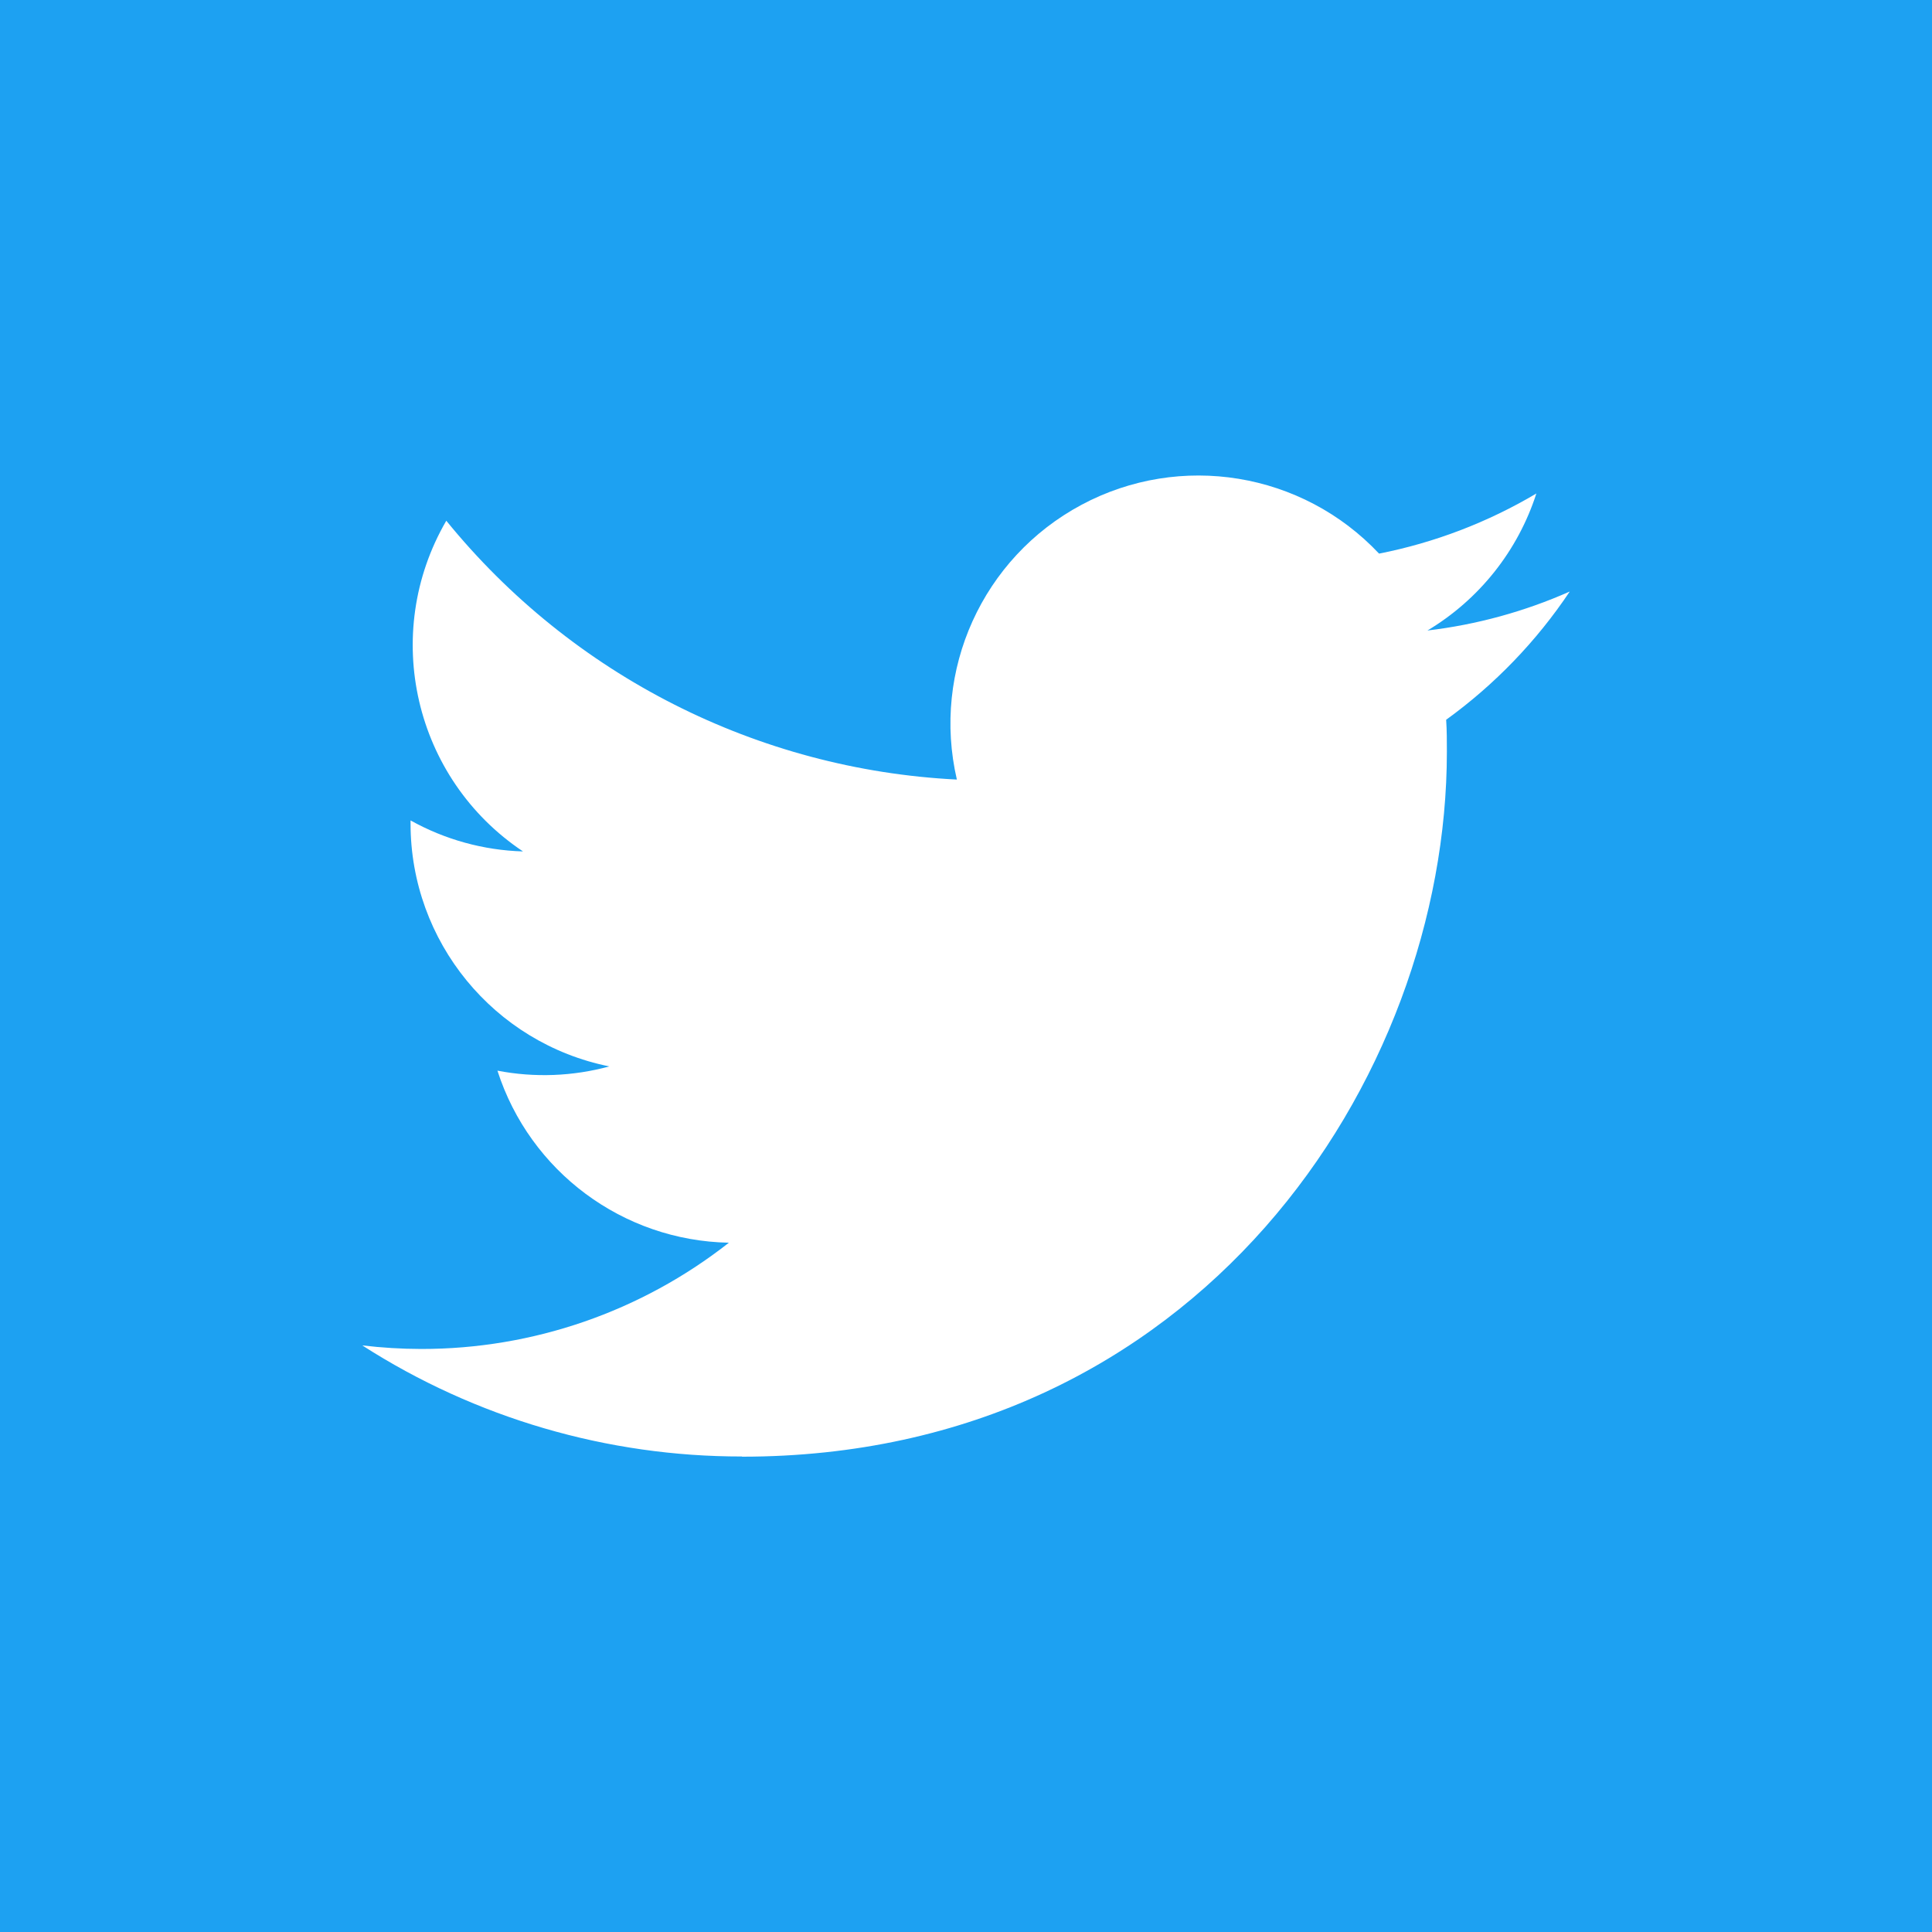
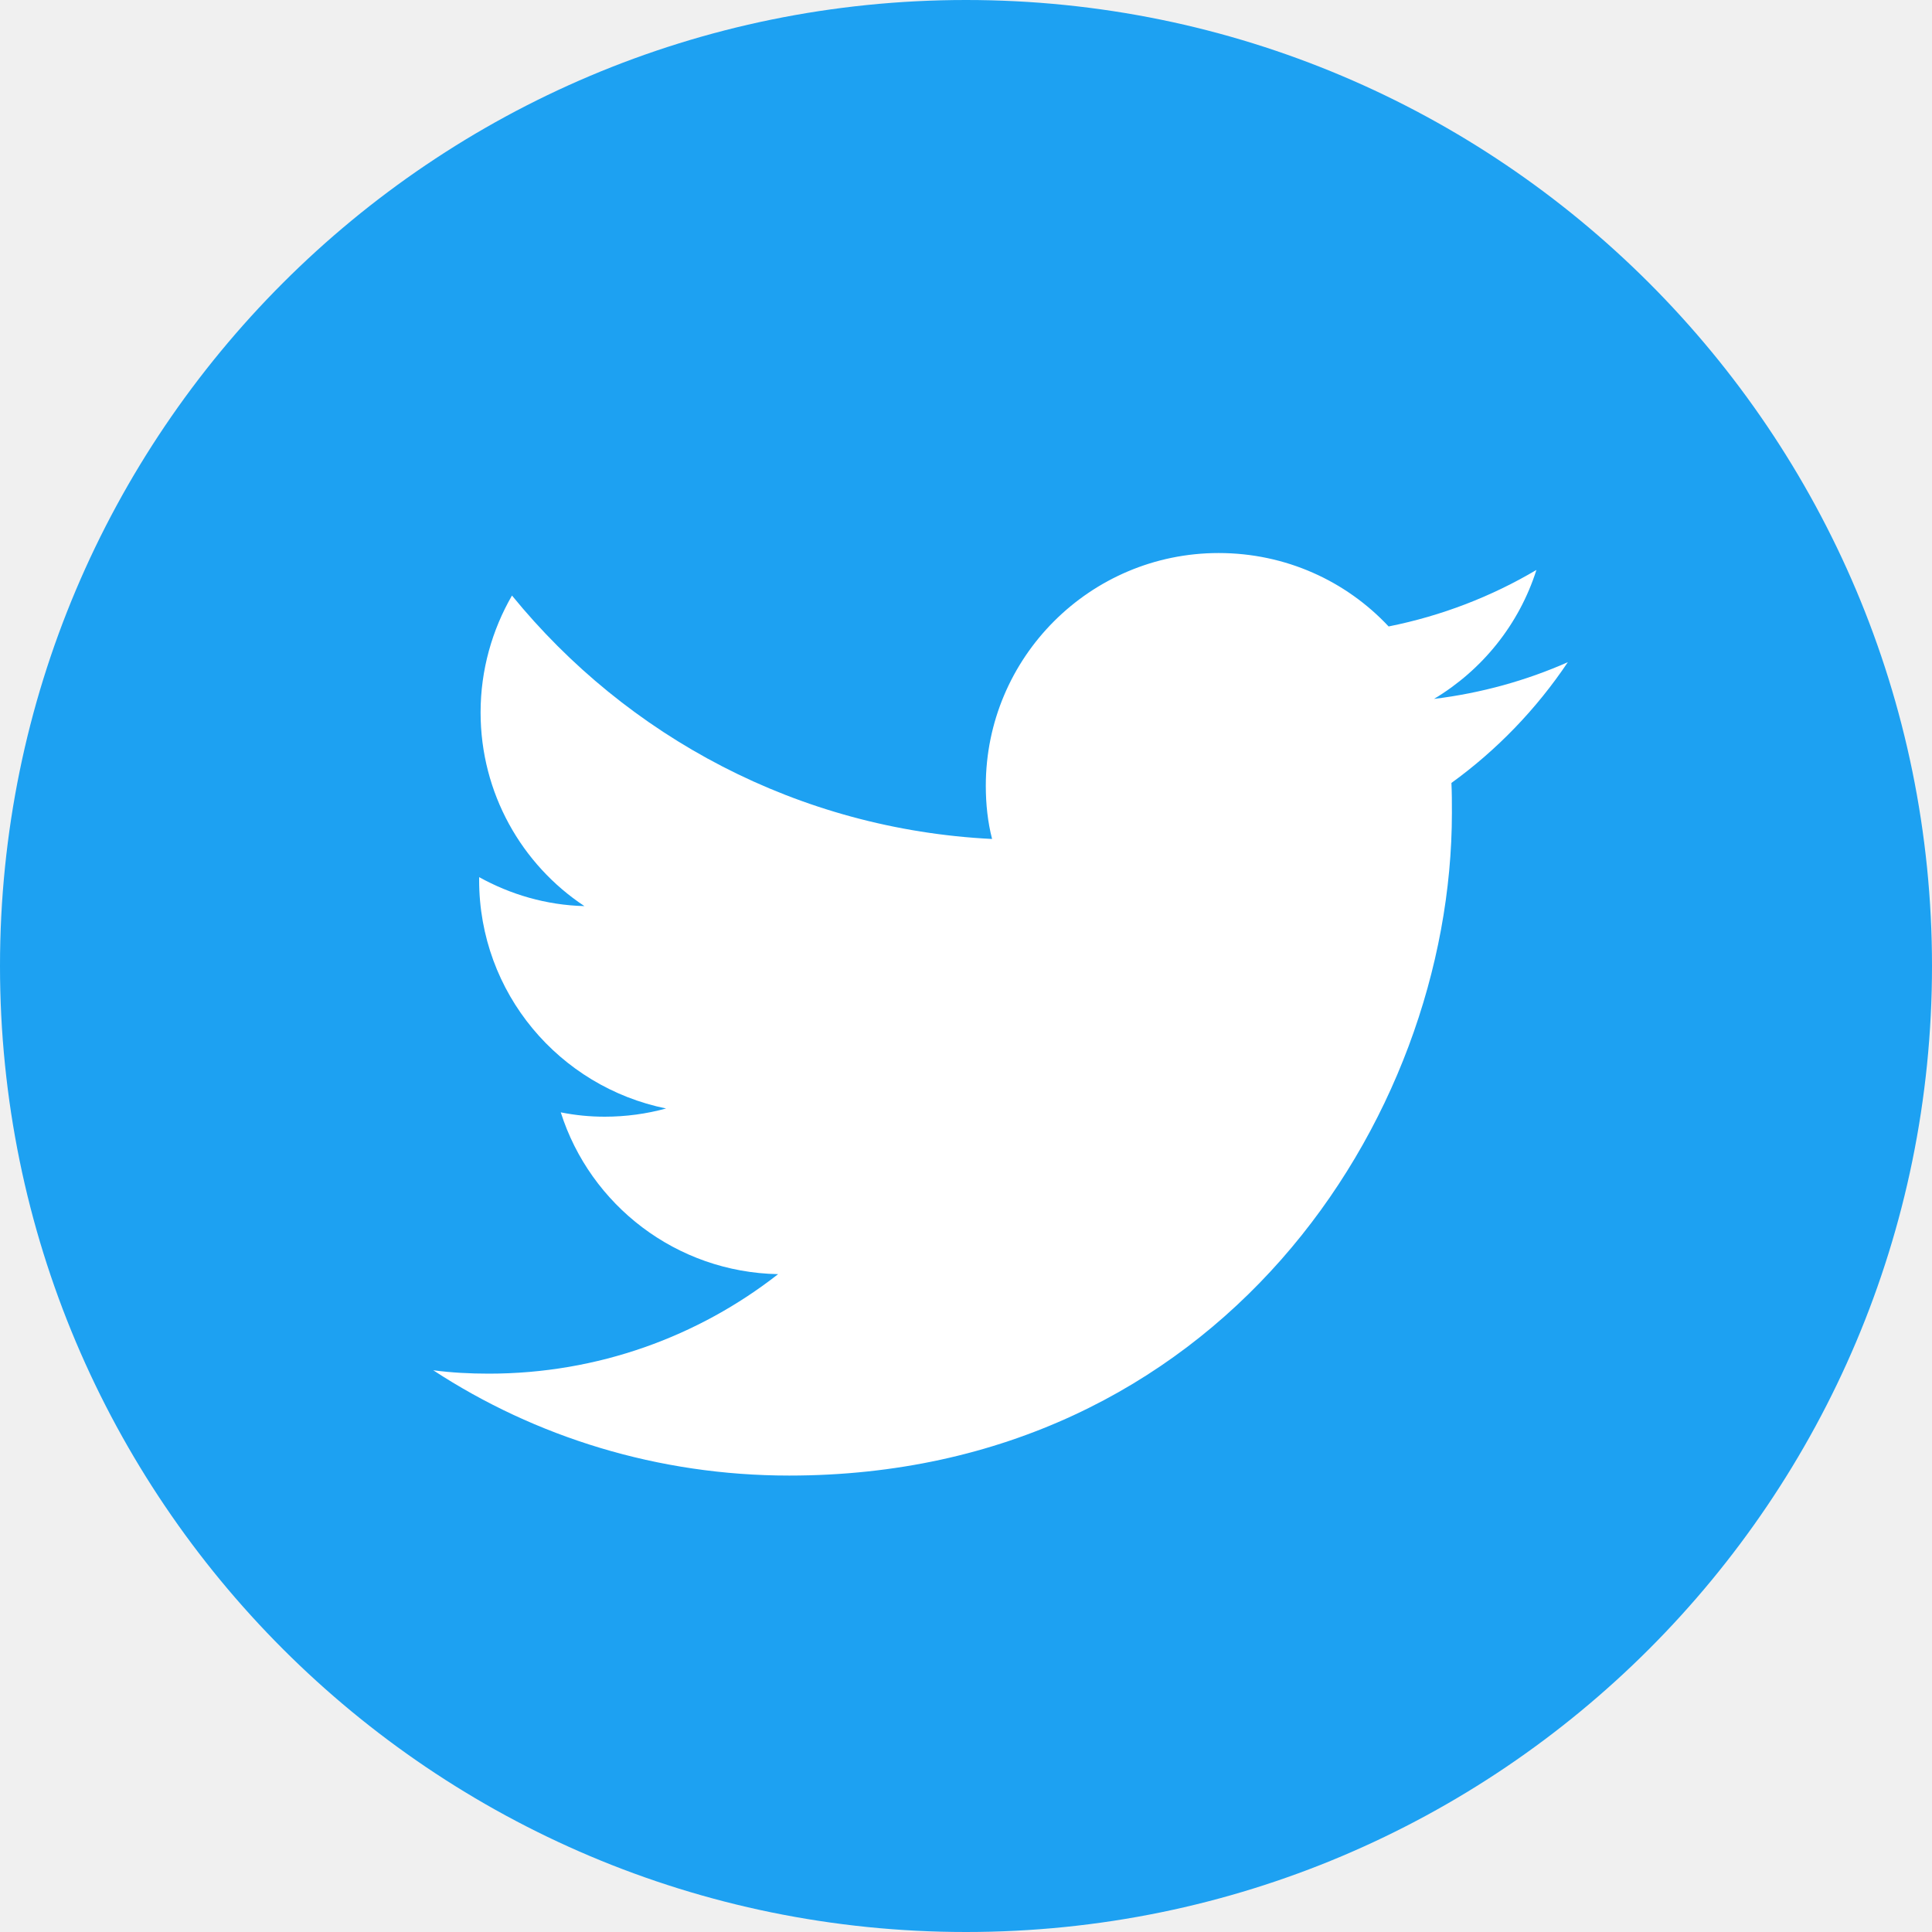
- <svg xmlns="http://www.w3.org/2000/svg" viewBox="0 0 400 400">
-   <defs>
-     <style>.cls-1{fill:#1da1f2;}.cls-2{fill:#fff;}.cls-3{fill:none;}</style>
-   </defs>
-   <g id="Dark_Blue" data-name="Dark Blue">
-     <rect class="cls-1" width="400" height="400" />
+ <svg xmlns="http://www.w3.org/2000/svg" version="1.1" x="0px" y="0px" viewBox="0 0 400 400" style="enable-background:new 0 0 400 400;" xml:space="preserve">
+   <style type="text/css">
+ 	.st0{fill:#1DA1F2;}
+ 	.st1{fill:#FFFFFF;}
+ </style>
+   <g id="Dark_Blue">
+     <circle class="st0" cx="200" cy="200" r="200" />
  </g>
-   <g id="Logo_FIXED" data-name="Logo — FIXED">
-     <path class="cls-2" d="M153.62,301.59c94.34,0,145.94-78.16,145.94-145.94,0-2.22,0-4.43-.15-6.63A104.36,104.36,0,0,0,325,122.47a102.38,102.38,0,0,1-29.46,8.07,51.47,51.47,0,0,0,22.55-28.37,102.79,102.79,0,0,1-32.57,12.45,51.34,51.34,0,0,0-87.41,46.78A145.62,145.62,0,0,1,92.4,107.81a51.33,51.33,0,0,0,15.88,68.47A50.91,50.91,0,0,1,85,169.86c0,.21,0,.43,0,.65a51.31,51.31,0,0,0,41.15,50.28,51.21,51.21,0,0,1-23.16.88,51.35,51.35,0,0,0,47.92,35.62,102.92,102.92,0,0,1-63.7,22A104.41,104.41,0,0,1,75,278.55a145.21,145.21,0,0,0,78.62,23" />
-     <rect class="cls-3" width="400" height="400" />
+   <g id="Logo__x2014__FIXED">
+     <path class="st1" d="M163.4,305.5c88.7,0,137.2-73.5,137.2-137.2c0-2.1,0-4.2-0.1-6.2c9.4-6.8,17.6-15.3,24.1-25   c-8.6,3.8-17.9,6.4-27.7,7.6c10-6,17.6-15.4,21.2-26.7c-9.3,5.5-19.6,9.5-30.6,11.7c-8.8-9.4-21.3-15.2-35.2-15.2   c-26.6,0-48.2,21.6-48.2,48.2c0,3.8,0.4,7.5,1.3,11c-40.1-2-75.6-21.2-99.4-50.4c-4.1,7.1-6.5,15.4-6.5,24.2   c0,16.7,8.5,31.5,21.5,40.1c-7.9-0.2-15.3-2.4-21.8-6c0,0.2,0,0.4,0,0.6c0,23.4,16.6,42.8,38.7,47.3c-4,1.1-8.3,1.7-12.7,1.7   c-3.1,0-6.1-0.3-9.1-0.9c6.1,19.2,23.9,33.1,45,33.5c-16.5,12.9-37.3,20.6-59.9,20.6c-3.9,0-7.7-0.2-11.5-0.7   C110.8,297.5,136.2,305.5,163.4,305.5" />
  </g>
</svg>
